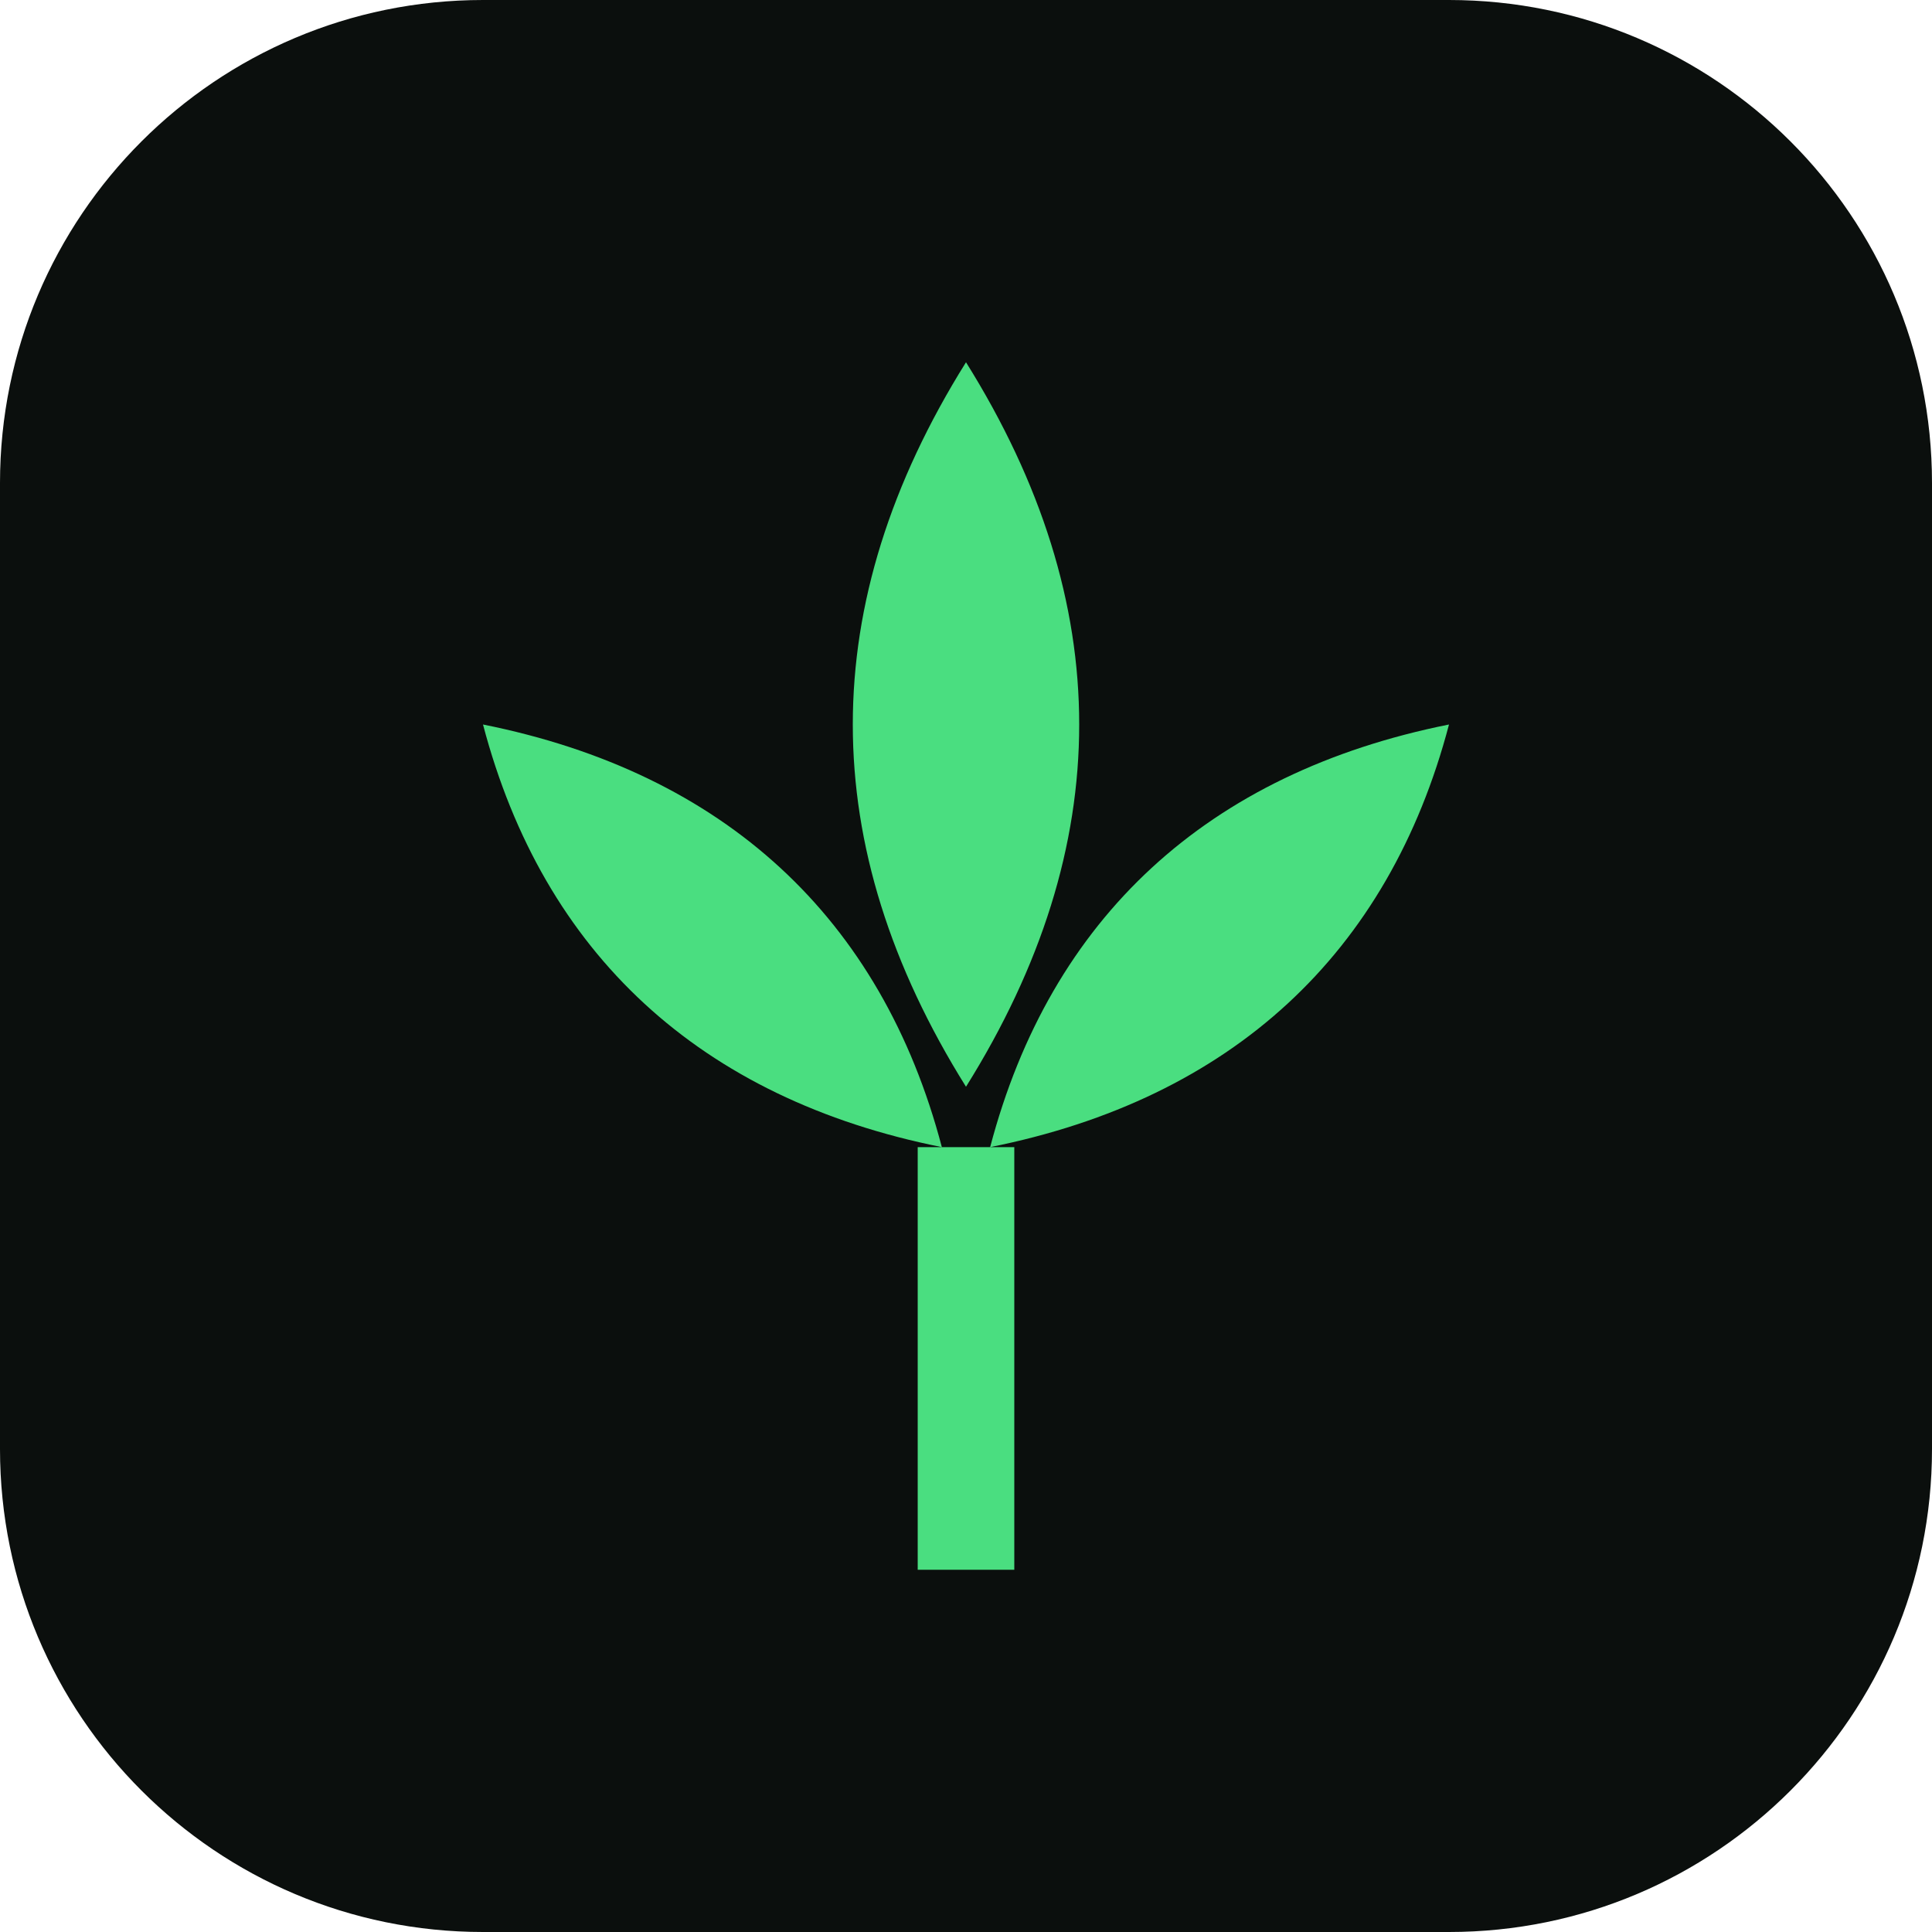
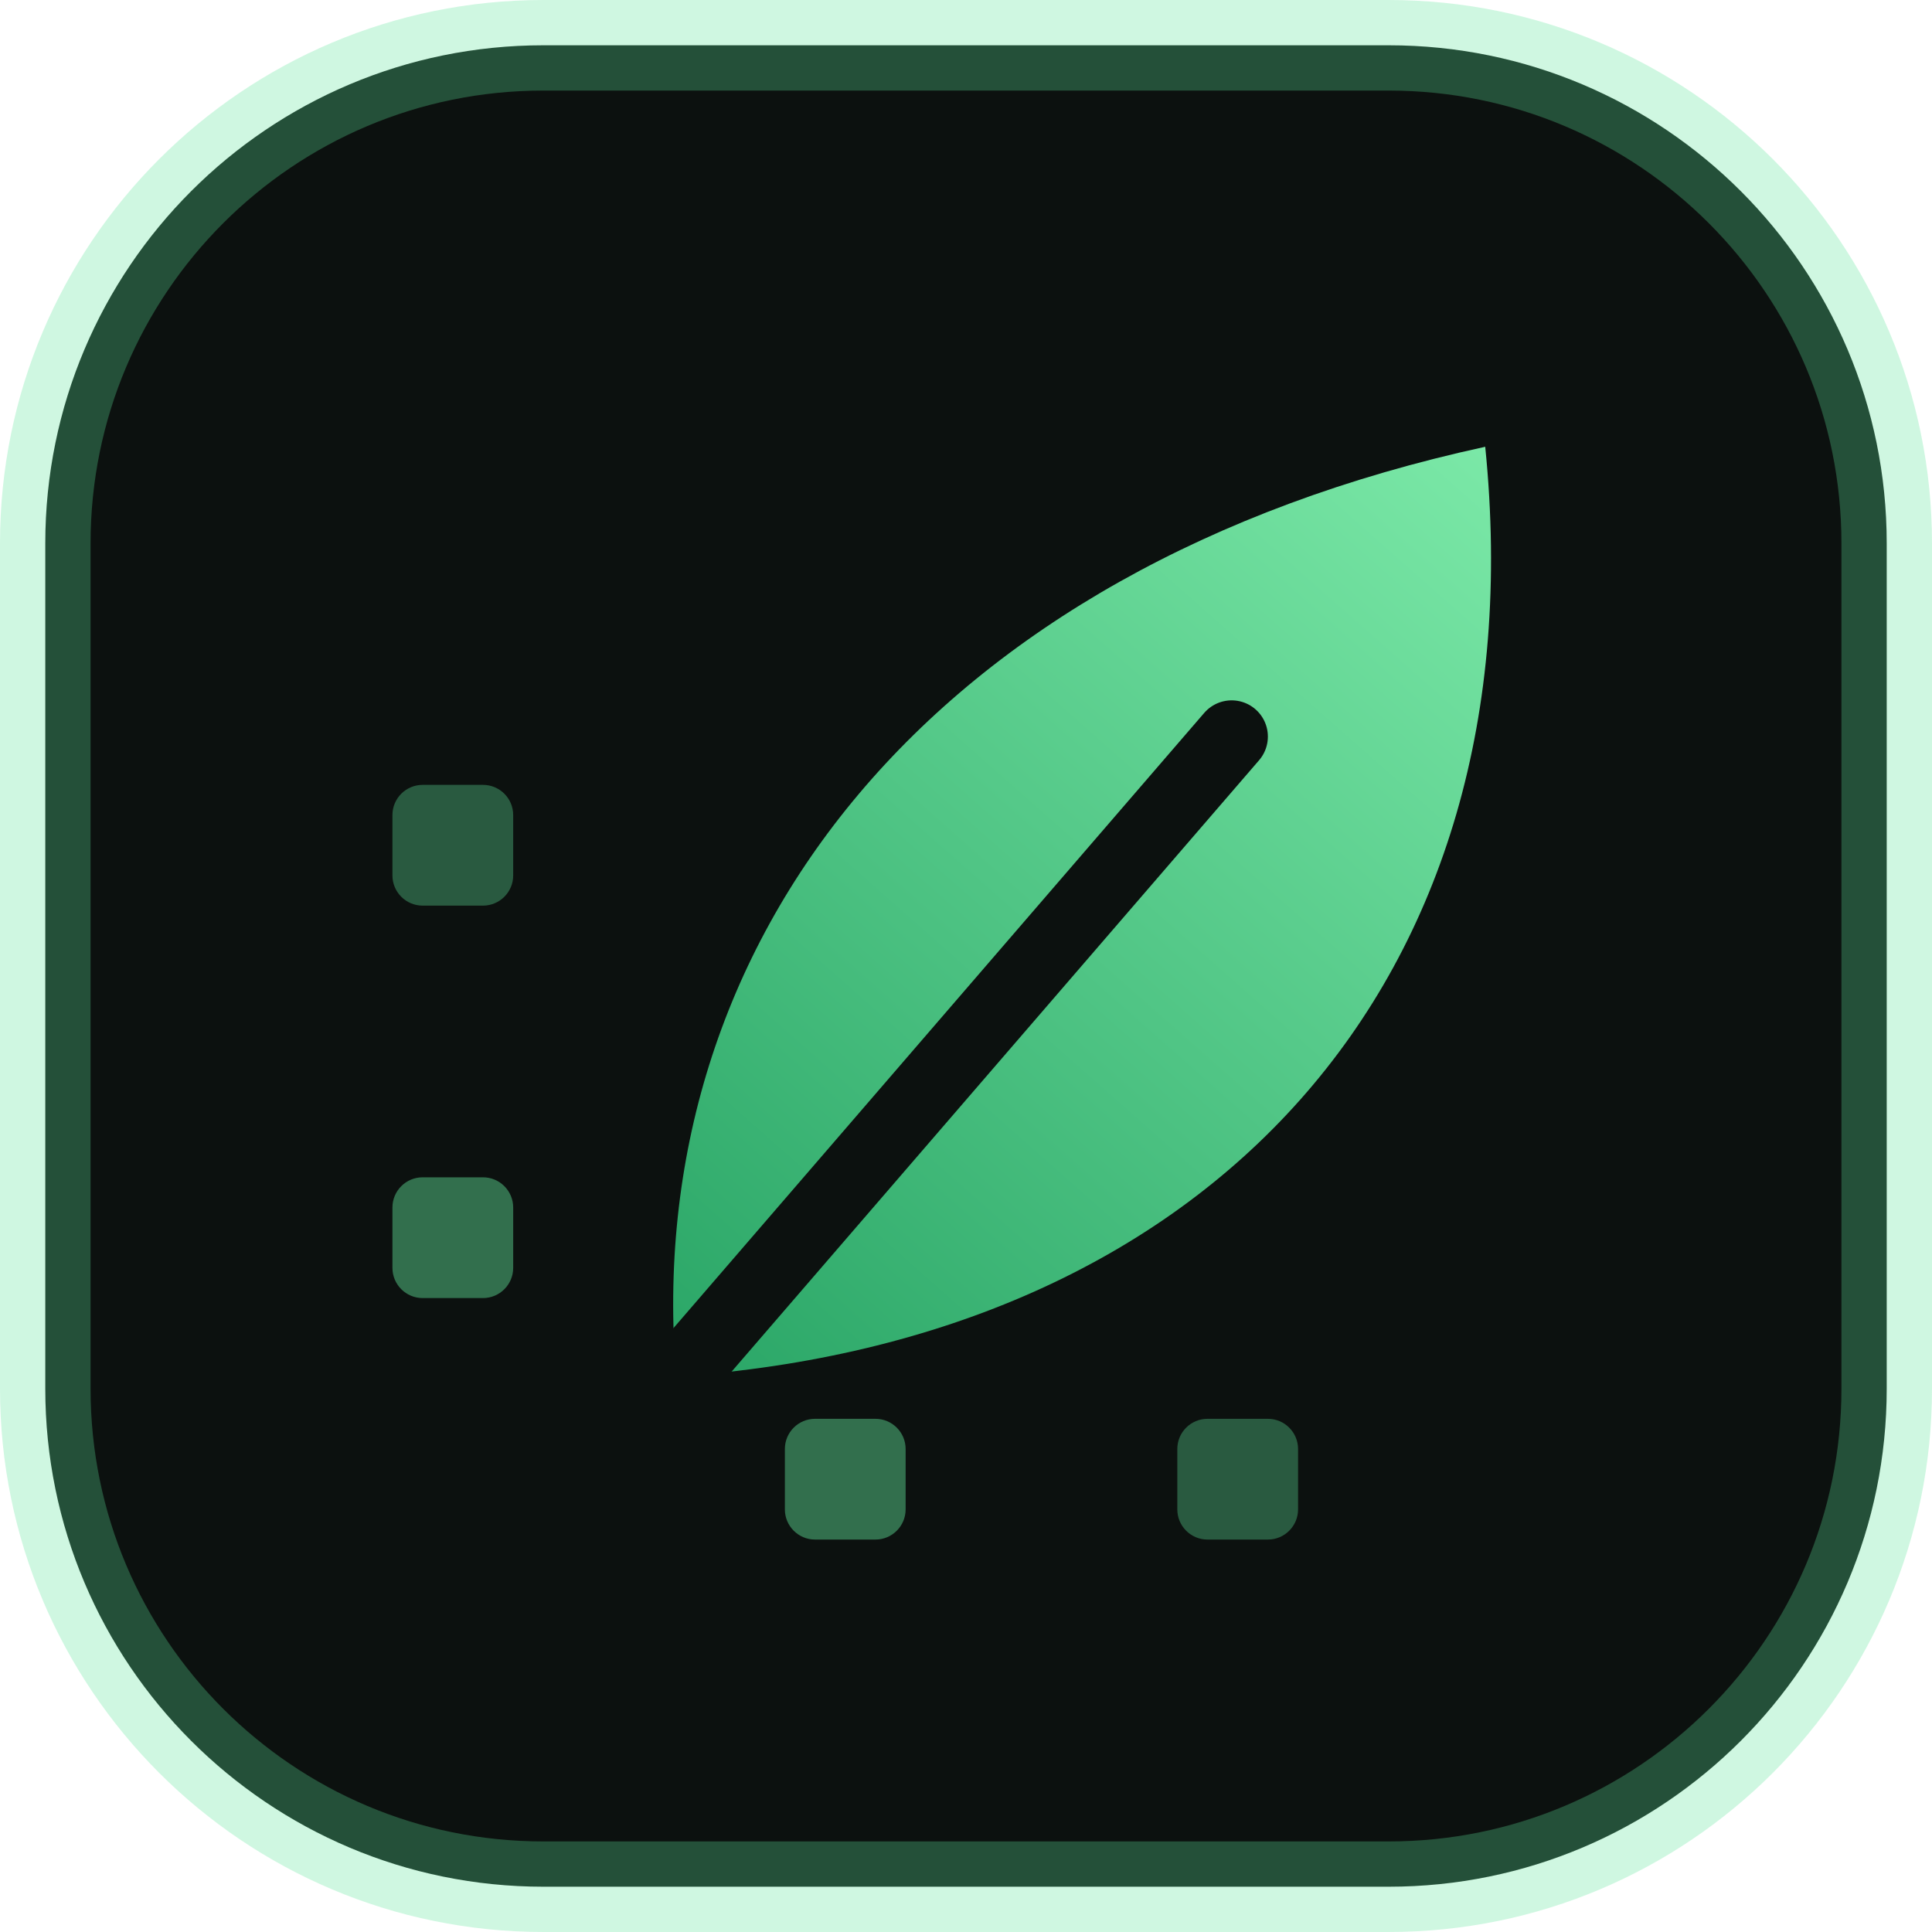
<svg xmlns="http://www.w3.org/2000/svg" viewBox="0 0 32 32">
-   <rect width="32" height="32" rx="8" fill="#0b0f0d" />
-   <path d="M16 6c2.5 4 2.5 8 0 12-2.5-4-2.5-8 0-12Zm-8 6c4 .8 6.6 3.2 7.6 7-4-.8-6.6-3.2-7.6-7Zm16 0c-1 3.8-3.6 6.2-7.6 7 1-3.8 3.6-6.2 7.6-7ZM15.2 19h1.6v7h-1.6z" fill="#4ade80" />
+   <defs>
+     <linearGradient id="l" x1="10" y1="24" x2="25" y2="7" gradientUnits="userSpaceOnUse">
+       <stop offset="0" stop-color="#23a061" />
+       <stop offset="1" stop-color="#7deaa9" />
+     </linearGradient>
+   </defs>
+   <rect x=".75" y=".75" width="30.5" height="30.5" rx="8.25" fill="#0c110f" stroke="#5fe39a" stroke-opacity=".3" stroke-width="1.5" />
+   <g fill="#5fe39a">
+     <rect x="6.5" y="13" width="2" height="2" rx=".5" opacity=".35" />
+     <rect x="6.5" y="19.5" width="2" height="2" rx=".5" opacity=".45" />
+     <rect x="13" y="23.5" width="2" height="2" rx=".5" opacity=".45" />
+     <rect x="19.5" y="23.5" width="2" height="2" rx=".5" opacity=".35" />
+   </g>
+   <path d="M11.2 22.8C10.6 15.6 15.4 9.4 24.6 7.4c.9 8.9-4.6 14.8-13.4 15.4Z" fill="url(#l)" />
+   <path d="M11.6 22.4 20.4 12.2" stroke="#0c110f" stroke-width="1.2" stroke-linecap="round" />
</svg>
